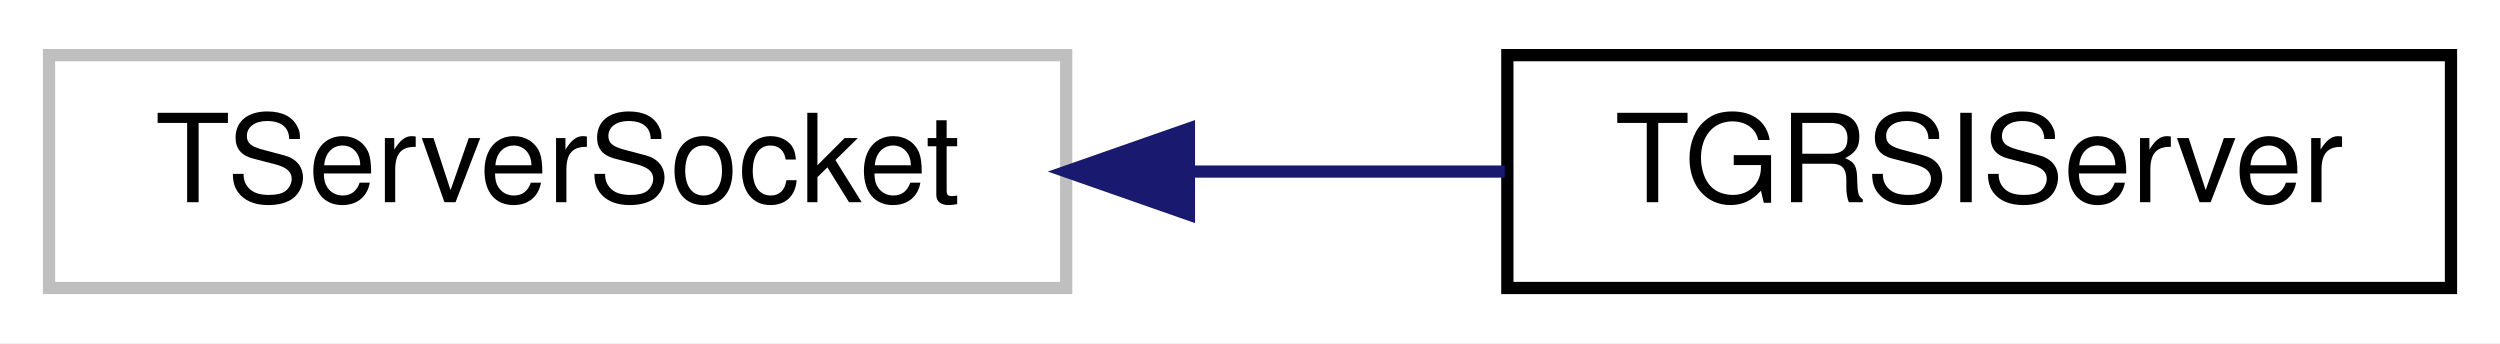
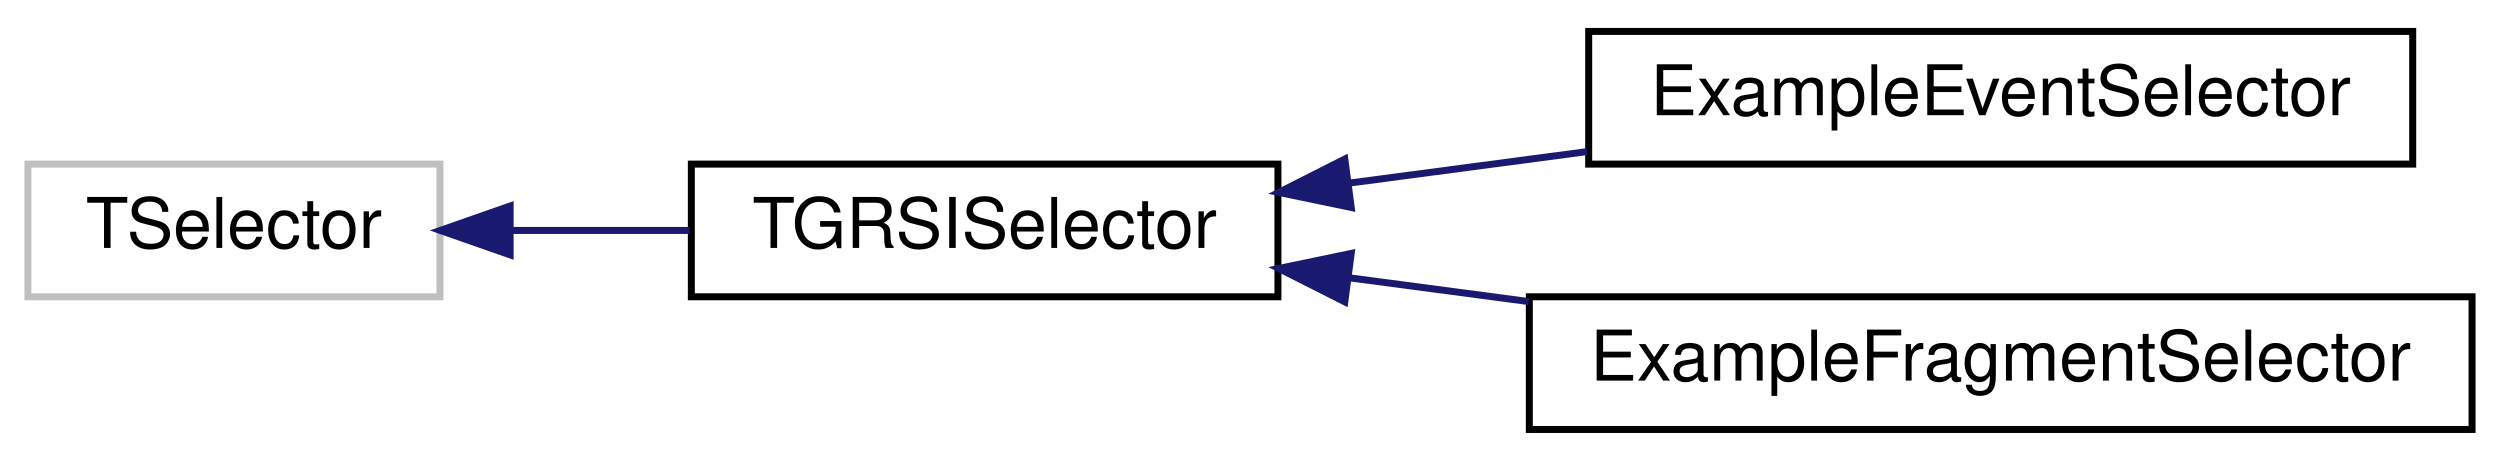
- <svg xmlns="http://www.w3.org/2000/svg" xmlns:xlink="http://www.w3.org/1999/xlink" width="204pt" height="28pt" viewBox="0.00 0.00 204.00 28.00">
-   <g id="graph0" class="graph" transform="scale(1 1) rotate(0) translate(4 24)">
-     <polygon fill="white" stroke="none" points="-4,4 -4,-24 200,-24 200,4 -4,4" />
+ <svg xmlns="http://www.w3.org/2000/svg" xmlns:xlink="http://www.w3.org/1999/xlink" width="358pt" height="66pt" viewBox="0.00 0.00 358.00 66.00">
+   <g id="graph0" class="graph" transform="scale(1 1) rotate(0) translate(4 62)">
+     <polygon fill="white" stroke="none" points="-4,4 -4,-62 354,-62 354,4 -4,4" />
    <g id="node1" class="node">
-       <polygon fill="white" stroke="#bfbfbf" points="0,-0.5 0,-19.5 83,-19.5 83,-0.5 0,-0.5" />
-       <text text-anchor="middle" x="41.5" y="-7.5" font-family="Helvetica,sans-Serif" font-size="10.00">TServerSocket</text>
+       <polygon fill="white" stroke="#bfbfbf" points="0,-19.5 0,-38.5 59,-38.5 59,-19.5 0,-19.5" />
+       <text text-anchor="middle" x="29.5" y="-26.5" font-family="Helvetica,sans-Serif" font-size="10.00">TSelector</text>
    </g>
    <g id="node2" class="node">
      <g id="a_node2">
-         <a xlink:href="class_t_g_r_s_i_server.html" target="_top" xlink:title="TGRSIServer">
-           <polygon fill="white" stroke="black" points="119,-0.5 119,-19.5 196,-19.5 196,-0.5 119,-0.5" />
-           <text text-anchor="middle" x="157.5" y="-7.5" font-family="Helvetica,sans-Serif" font-size="10.00">TGRSIServer</text>
+         <a xlink:href="class_t_g_r_s_i_selector.html" target="_top" xlink:title="TGRSISelector">
+           <polygon fill="white" stroke="black" points="95,-19.5 95,-38.5 179,-38.5 179,-19.5 95,-19.5" />
+           <text text-anchor="middle" x="137" y="-26.5" font-family="Helvetica,sans-Serif" font-size="10.00">TGRSISelector</text>
        </a>
      </g>
    </g>
    <g id="edge1" class="edge">
-       <path fill="none" stroke="midnightblue" d="M93.031,-10C101.684,-10 110.54,-10 118.785,-10" />
-       <polygon fill="midnightblue" stroke="midnightblue" points="93.013,-6.5 83.013,-10 93.013,-13.5 93.013,-6.5" />
+       <path fill="none" stroke="midnightblue" d="M69.237,-29C77.544,-29 86.352,-29 94.751,-29" />
+       <polygon fill="midnightblue" stroke="midnightblue" points="69.05,-25.5 59.05,-29 69.05,-32.5 69.05,-25.5" />
+     </g>
+     <g id="node3" class="node">
+       <g id="a_node3">
+         <a xlink:href="class_example_event_selector.html" target="_top" xlink:title="ExampleEventSelector">
+           <polygon fill="white" stroke="black" points="223.5,-38.5 223.5,-57.5 341.5,-57.5 341.5,-38.5 223.5,-38.5" />
+           <text text-anchor="middle" x="282.5" y="-45.5" font-family="Helvetica,sans-Serif" font-size="10.00">ExampleEventSelector</text>
+         </a>
+       </g>
+     </g>
+     <g id="edge2" class="edge">
+       <path fill="none" stroke="midnightblue" d="M189.058,-35.76C200.136,-37.227 211.933,-38.789 223.264,-40.289" />
+       <polygon fill="midnightblue" stroke="midnightblue" points="189.494,-32.288 179.121,-34.445 188.575,-39.227 189.494,-32.288" />
+     </g>
+     <g id="node4" class="node">
+       <g id="a_node4">
+         <a xlink:href="class_example_fragment_selector.html" target="_top" xlink:title="ExampleFragmentSelector">
+           <polygon fill="white" stroke="black" points="215,-0.5 215,-19.5 350,-19.5 350,-0.5 215,-0.5" />
+           <text text-anchor="middle" x="282.5" y="-7.5" font-family="Helvetica,sans-Serif" font-size="10.00">ExampleFragmentSelector</text>
+         </a>
+       </g>
+     </g>
+     <g id="edge3" class="edge">
+       <path fill="none" stroke="midnightblue" d="M189.089,-22.236C197.455,-21.128 206.232,-19.966 214.907,-18.817" />
+       <polygon fill="midnightblue" stroke="midnightblue" points="188.575,-18.773 179.121,-23.555 189.494,-25.712 188.575,-18.773" />
    </g>
  </g>
</svg>
